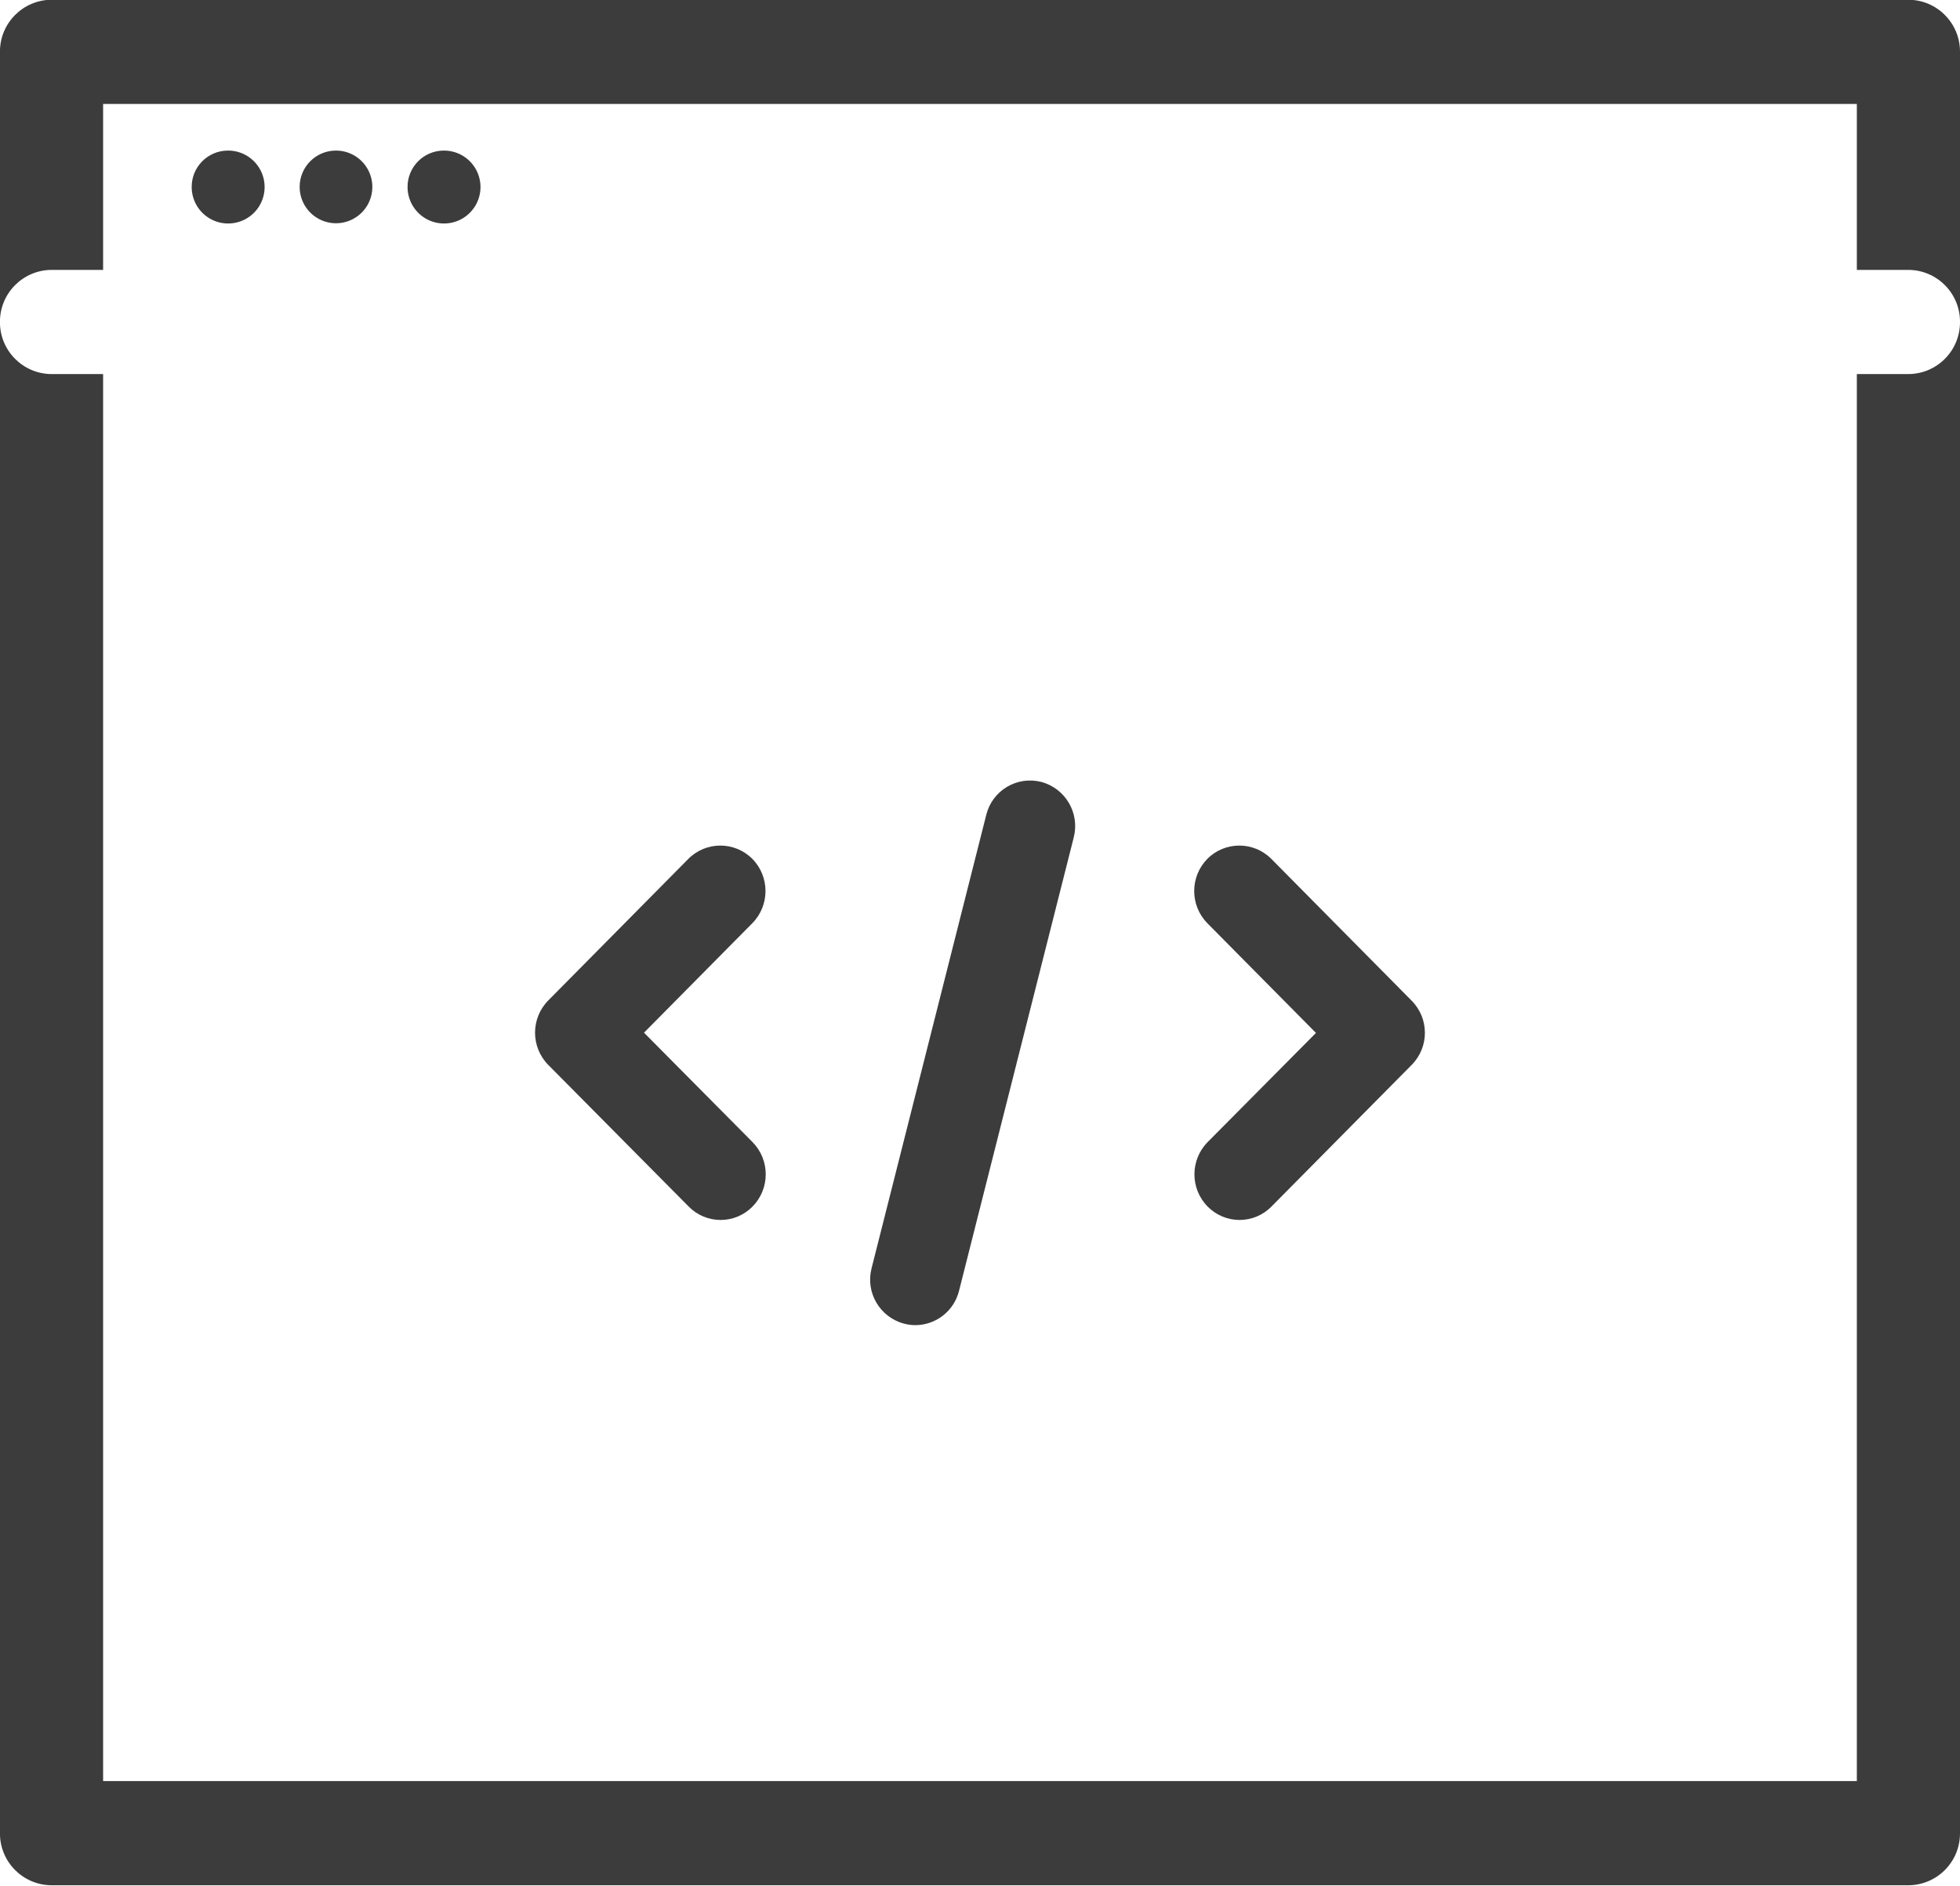
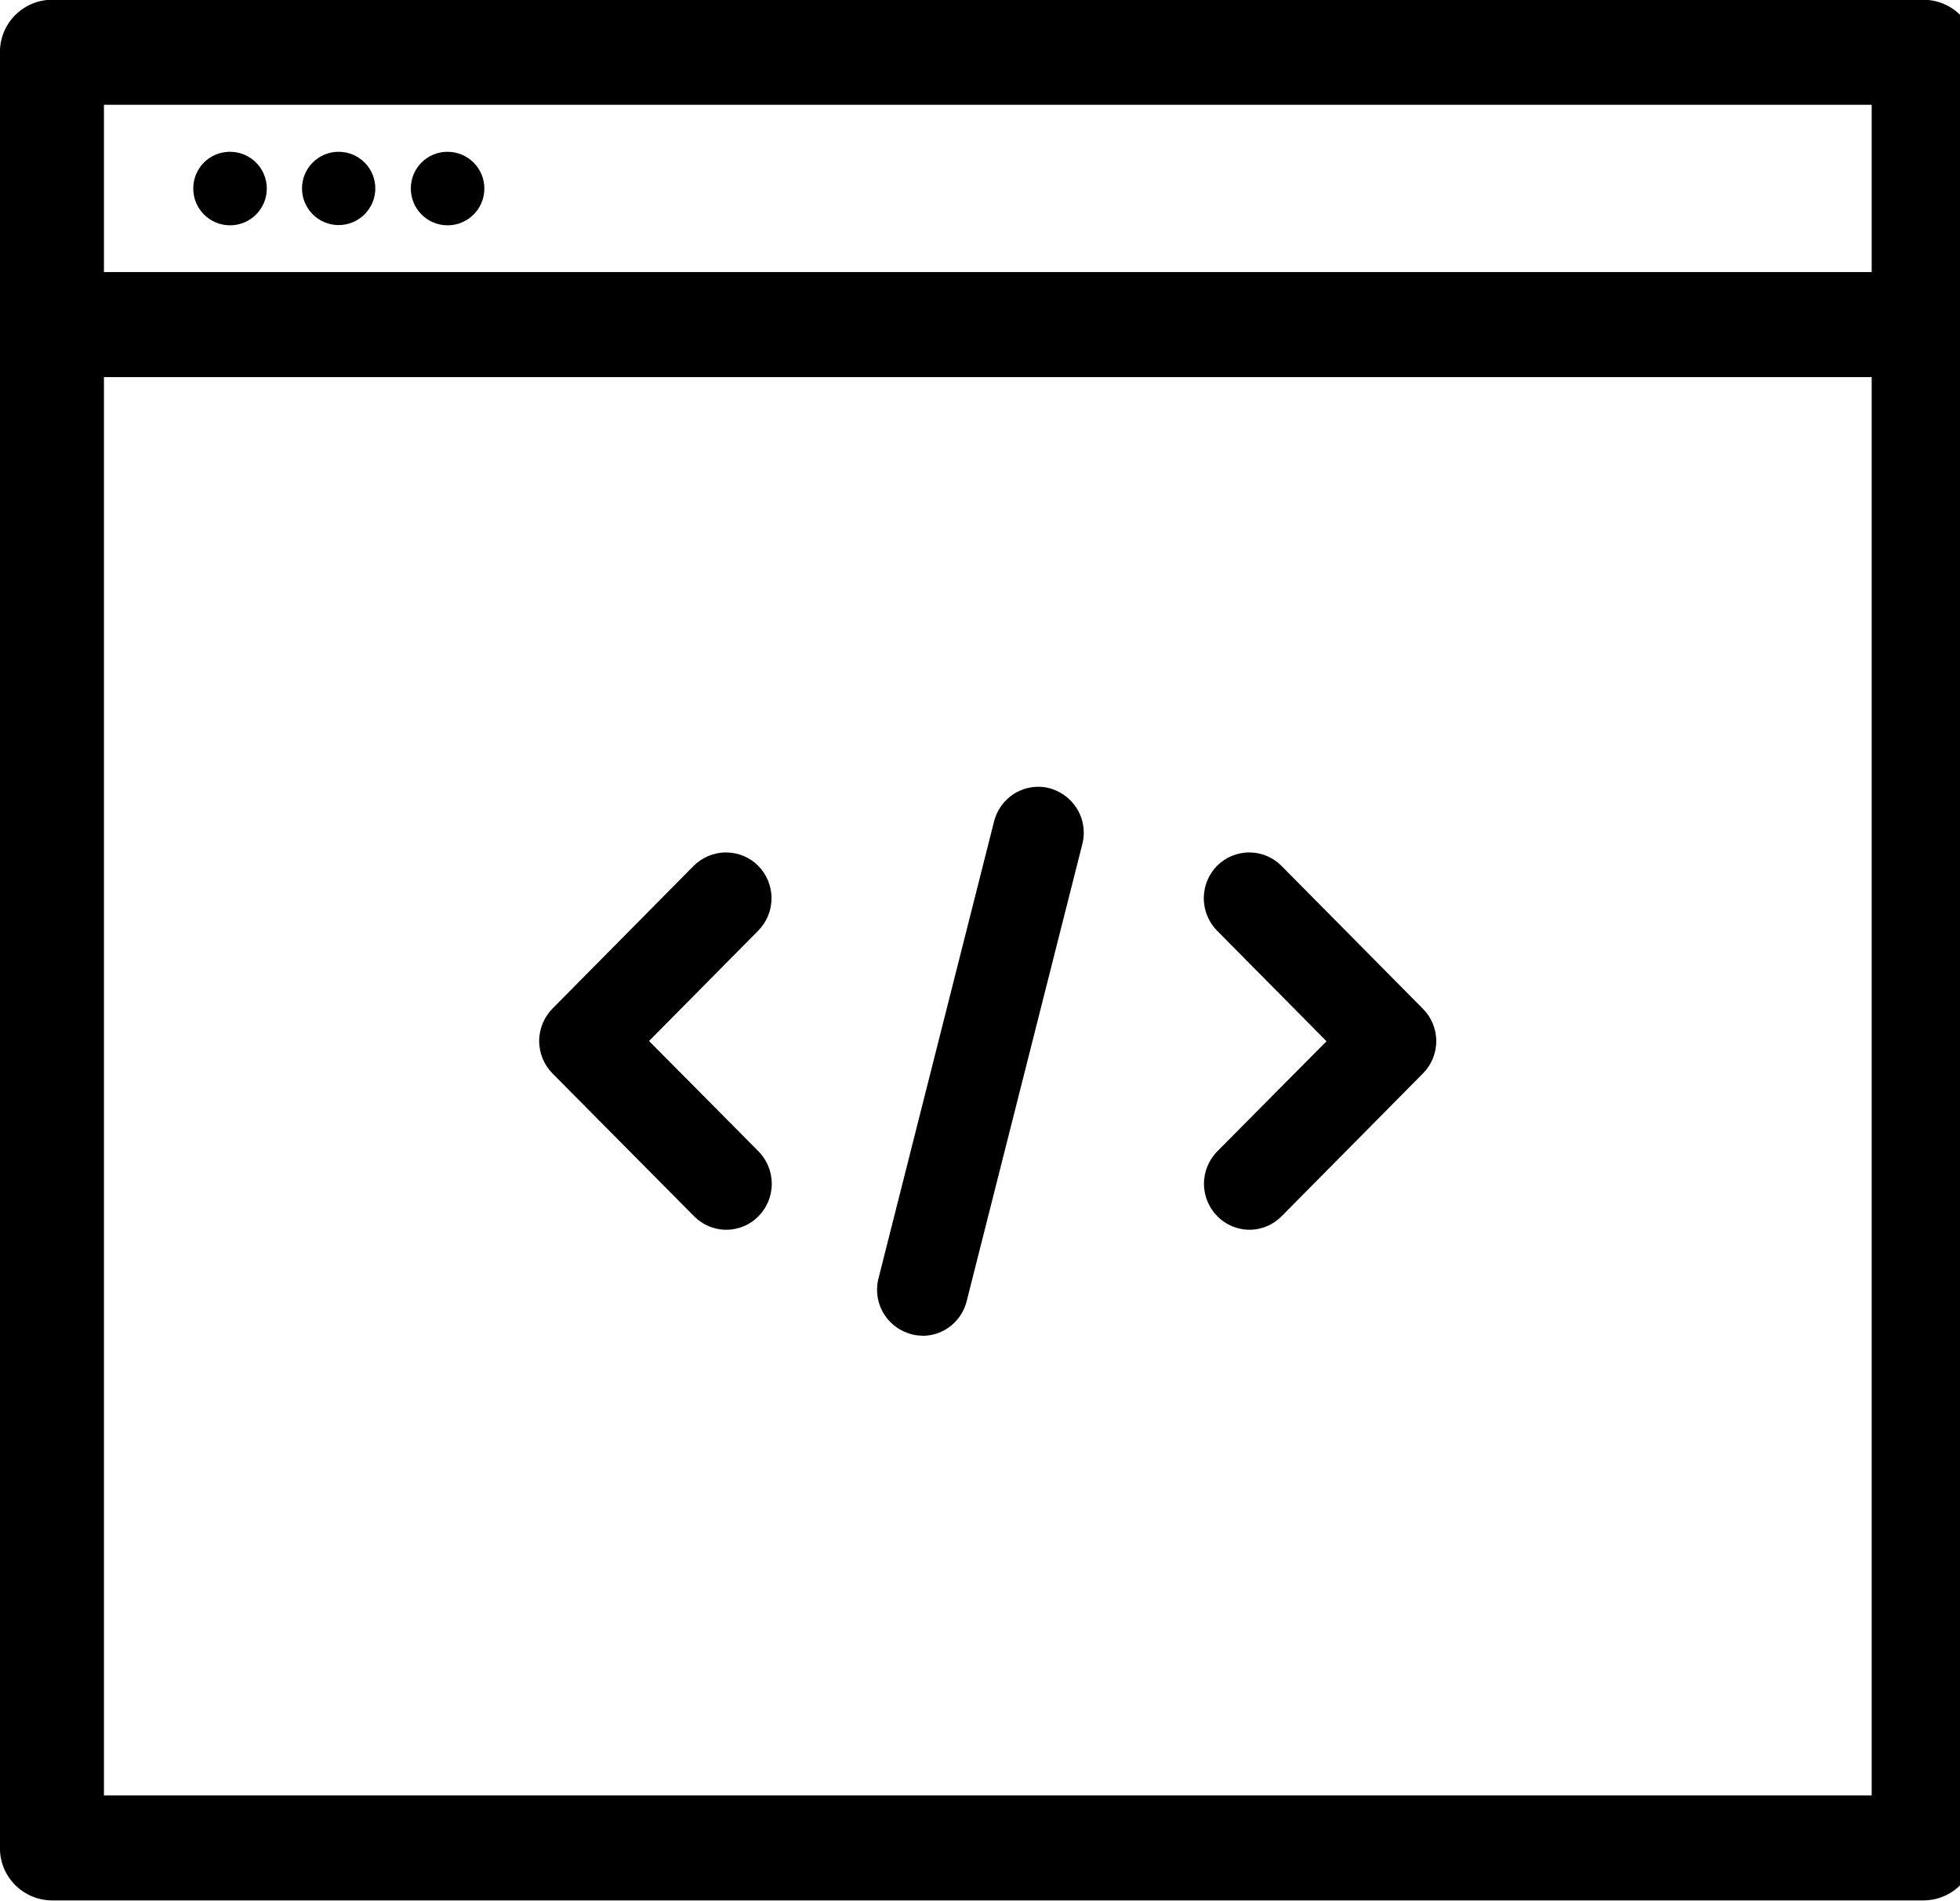
- <svg xmlns="http://www.w3.org/2000/svg" width="79" height="76" viewBox="0 0 79 76">
-   <defs>
-     <style>
-       .cls-1 {
-         fill: #3c3c3c;
-         fill-rule: evenodd;
-       }
-     </style>
-   </defs>
-   <path class="cls-1" d="M994.921,2886H920.078a2.09,2.09,0,0,1-2.08-2.1v-60.92a2.09,2.09,0,0,1,2.08-2.1h74.843a2.09,2.09,0,0,1,2.079,2.1v60.92A2.09,2.09,0,0,1,994.921,2886Zm-72.765-4.2h70.686v-56.72H922.156v56.72Zm72.765-56.72H920.078a2.09,2.09,0,0,1-2.08-2.1v-10.89a2.09,2.09,0,0,1,2.08-2.1h74.843a2.09,2.09,0,0,1,2.079,2.1v10.89A2.09,2.09,0,0,1,994.921,2825.08Zm-72.765-4.2h70.686v-6.69H922.156v6.69Zm5.025-4.81a1.47,1.47,0,1,1-1.455,1.47A1.463,1.463,0,0,1,927.181,2816.07Zm4.35,0a1.465,1.465,0,1,1-1.453,1.47A1.463,1.463,0,0,1,931.531,2816.07Zm4.35,0a1.47,1.47,0,1,1-1.454,1.47A1.463,1.463,0,0,1,935.881,2816.07Zm11.164,43.11a1.8,1.8,0,0,1-1.286-.54l-5.66-5.71a1.851,1.851,0,0,1,0-2.6l5.649-5.71a1.82,1.82,0,0,1,2.573,0,1.851,1.851,0,0,1,0,2.6l-4.364,4.41,4.374,4.41a1.853,1.853,0,0,1,0,2.6A1.8,1.8,0,0,1,947.045,2859.18Zm20.917,0a1.8,1.8,0,0,1-1.286-.54,1.851,1.851,0,0,1,0-2.6l4.365-4.4-4.375-4.42a1.853,1.853,0,0,1,0-2.6,1.819,1.819,0,0,1,2.572,0l5.66,5.72a1.837,1.837,0,0,1,0,2.59l-5.651,5.71A1.8,1.8,0,0,1,967.962,2859.18Zm-13.069,4.24a1.767,1.767,0,0,1-.452-0.06,1.835,1.835,0,0,1-1.312-2.23l4.623-18.28a1.818,1.818,0,0,1,2.212-1.33,1.842,1.842,0,0,1,1.314,2.24l-4.624,18.28A1.821,1.821,0,0,1,954.893,2863.42Z" transform="translate(-918 -2810)" />
+ <svg xmlns="http://www.w3.org/2000/svg" version="1.1" width="33" height="32" viewBox="0 0 33 32">
+   <path d="M32.388 32h-31.513c-0.484-0.002-0.876-0.395-0.876-0.88 0-0.001 0-0.003 0-0.004v0-25.651c0-0.001 0-0.003 0-0.004 0-0.485 0.392-0.878 0.876-0.88h31.513c0.484 0.003 0.875 0.396 0.875 0.88 0 0.002 0 0.003 0 0.004v-0 25.651c0 0.001 0 0.003 0 0.004 0 0.484-0.391 0.877-0.875 0.88h-0zM1.75 30.232h29.763v-23.882h-29.763v23.882zM32.388 6.349h-31.513c-0.484-0.002-0.876-0.395-0.876-0.88 0-0.001 0-0.003 0-0.004v0-4.585c0-0.001 0-0.003 0-0.004 0-0.485 0.392-0.878 0.876-0.88h31.513c0.484 0.003 0.875 0.396 0.875 0.88 0 0.001 0 0.003 0 0.004v-0 4.585c0 0.001 0 0.003 0 0.004 0 0.484-0.391 0.877-0.875 0.88h-0zM1.75 4.581h29.763v-2.817h-29.763v2.817zM3.866 2.556h-0c-0.339 0.002-0.612 0.277-0.612 0.616 0 0.001 0 0.002 0 0.003v0c0 0.342 0.277 0.619 0.619 0.619s0.619-0.277 0.619-0.619c0-0.342-0.277-0.619-0.619-0.619-0.002 0-0.004 0-0.006 0zM5.697 2.556h-0c-0.338 0.002-0.612 0.277-0.612 0.616 0 0.001 0 0.002 0 0.003v0c0.001 0.34 0.277 0.615 0.617 0.615s0.617-0.276 0.617-0.617-0.276-0.617-0.617-0.617c-0.002 0-0.004 0-0.005 0zM7.529 2.556h-0c-0.338 0.002-0.612 0.277-0.612 0.616 0 0.001 0 0.002 0 0.003v0c0 0.342 0.277 0.619 0.619 0.619s0.619-0.277 0.619-0.619c0-0.342-0.277-0.619-0.619-0.619-0.002 0-0.005 0-0.007 0zM12.229 20.707v0c0 0 0 0 0 0 0.212 0 0.404-0.087 0.541-0.227l-0 0c0.139-0.141 0.224-0.334 0.224-0.547s-0.086-0.407-0.224-0.547l-1.842-1.857 1.837-1.857c0.139-0.141 0.225-0.334 0.225-0.547s-0.086-0.407-0.225-0.547v0c-0.139-0.139-0.33-0.224-0.542-0.224s-0.403 0.086-0.542 0.224l-2.378 2.404c-0.139 0.141-0.225 0.334-0.225 0.547s0.086 0.407 0.225 0.547l2.383 2.404c0.138 0.14 0.329 0.227 0.541 0.227 0 0 0 0 0 0zM21.037 20.707v0c0.212-0 0.403-0.087 0.541-0.227l2.379-2.404c0.139-0.14 0.225-0.333 0.225-0.545s-0.086-0.405-0.225-0.545l-2.383-2.408c-0.139-0.139-0.33-0.224-0.541-0.224s-0.403 0.086-0.541 0.224l0-0c-0.139 0.141-0.224 0.334-0.224 0.547s0.086 0.407 0.224 0.547l1.842 1.861-1.838 1.853c-0.139 0.141-0.225 0.334-0.225 0.547s0.086 0.407 0.225 0.547l0 0c0.138 0.14 0.329 0.227 0.541 0.227 0 0 0 0 0 0zM15.534 22.493h0c0.356-0.001 0.656-0.245 0.741-0.581l1.946-7.691c0.017-0.063 0.026-0.13 0.026-0.199 0-0.358-0.243-0.659-0.578-0.75l0.005 0.001c-0.062-0.016-0.126-0.025-0.193-0.025-0.358 0-0.659 0.246-0.744 0.583l-1.945 7.691c-0.017 0.063-0.025 0.129-0.025 0.197 0 0.357 0.242 0.657 0.577 0.747l-0.005-0.001c0.062 0.017 0.128 0.026 0.196 0.026z" />
</svg>
